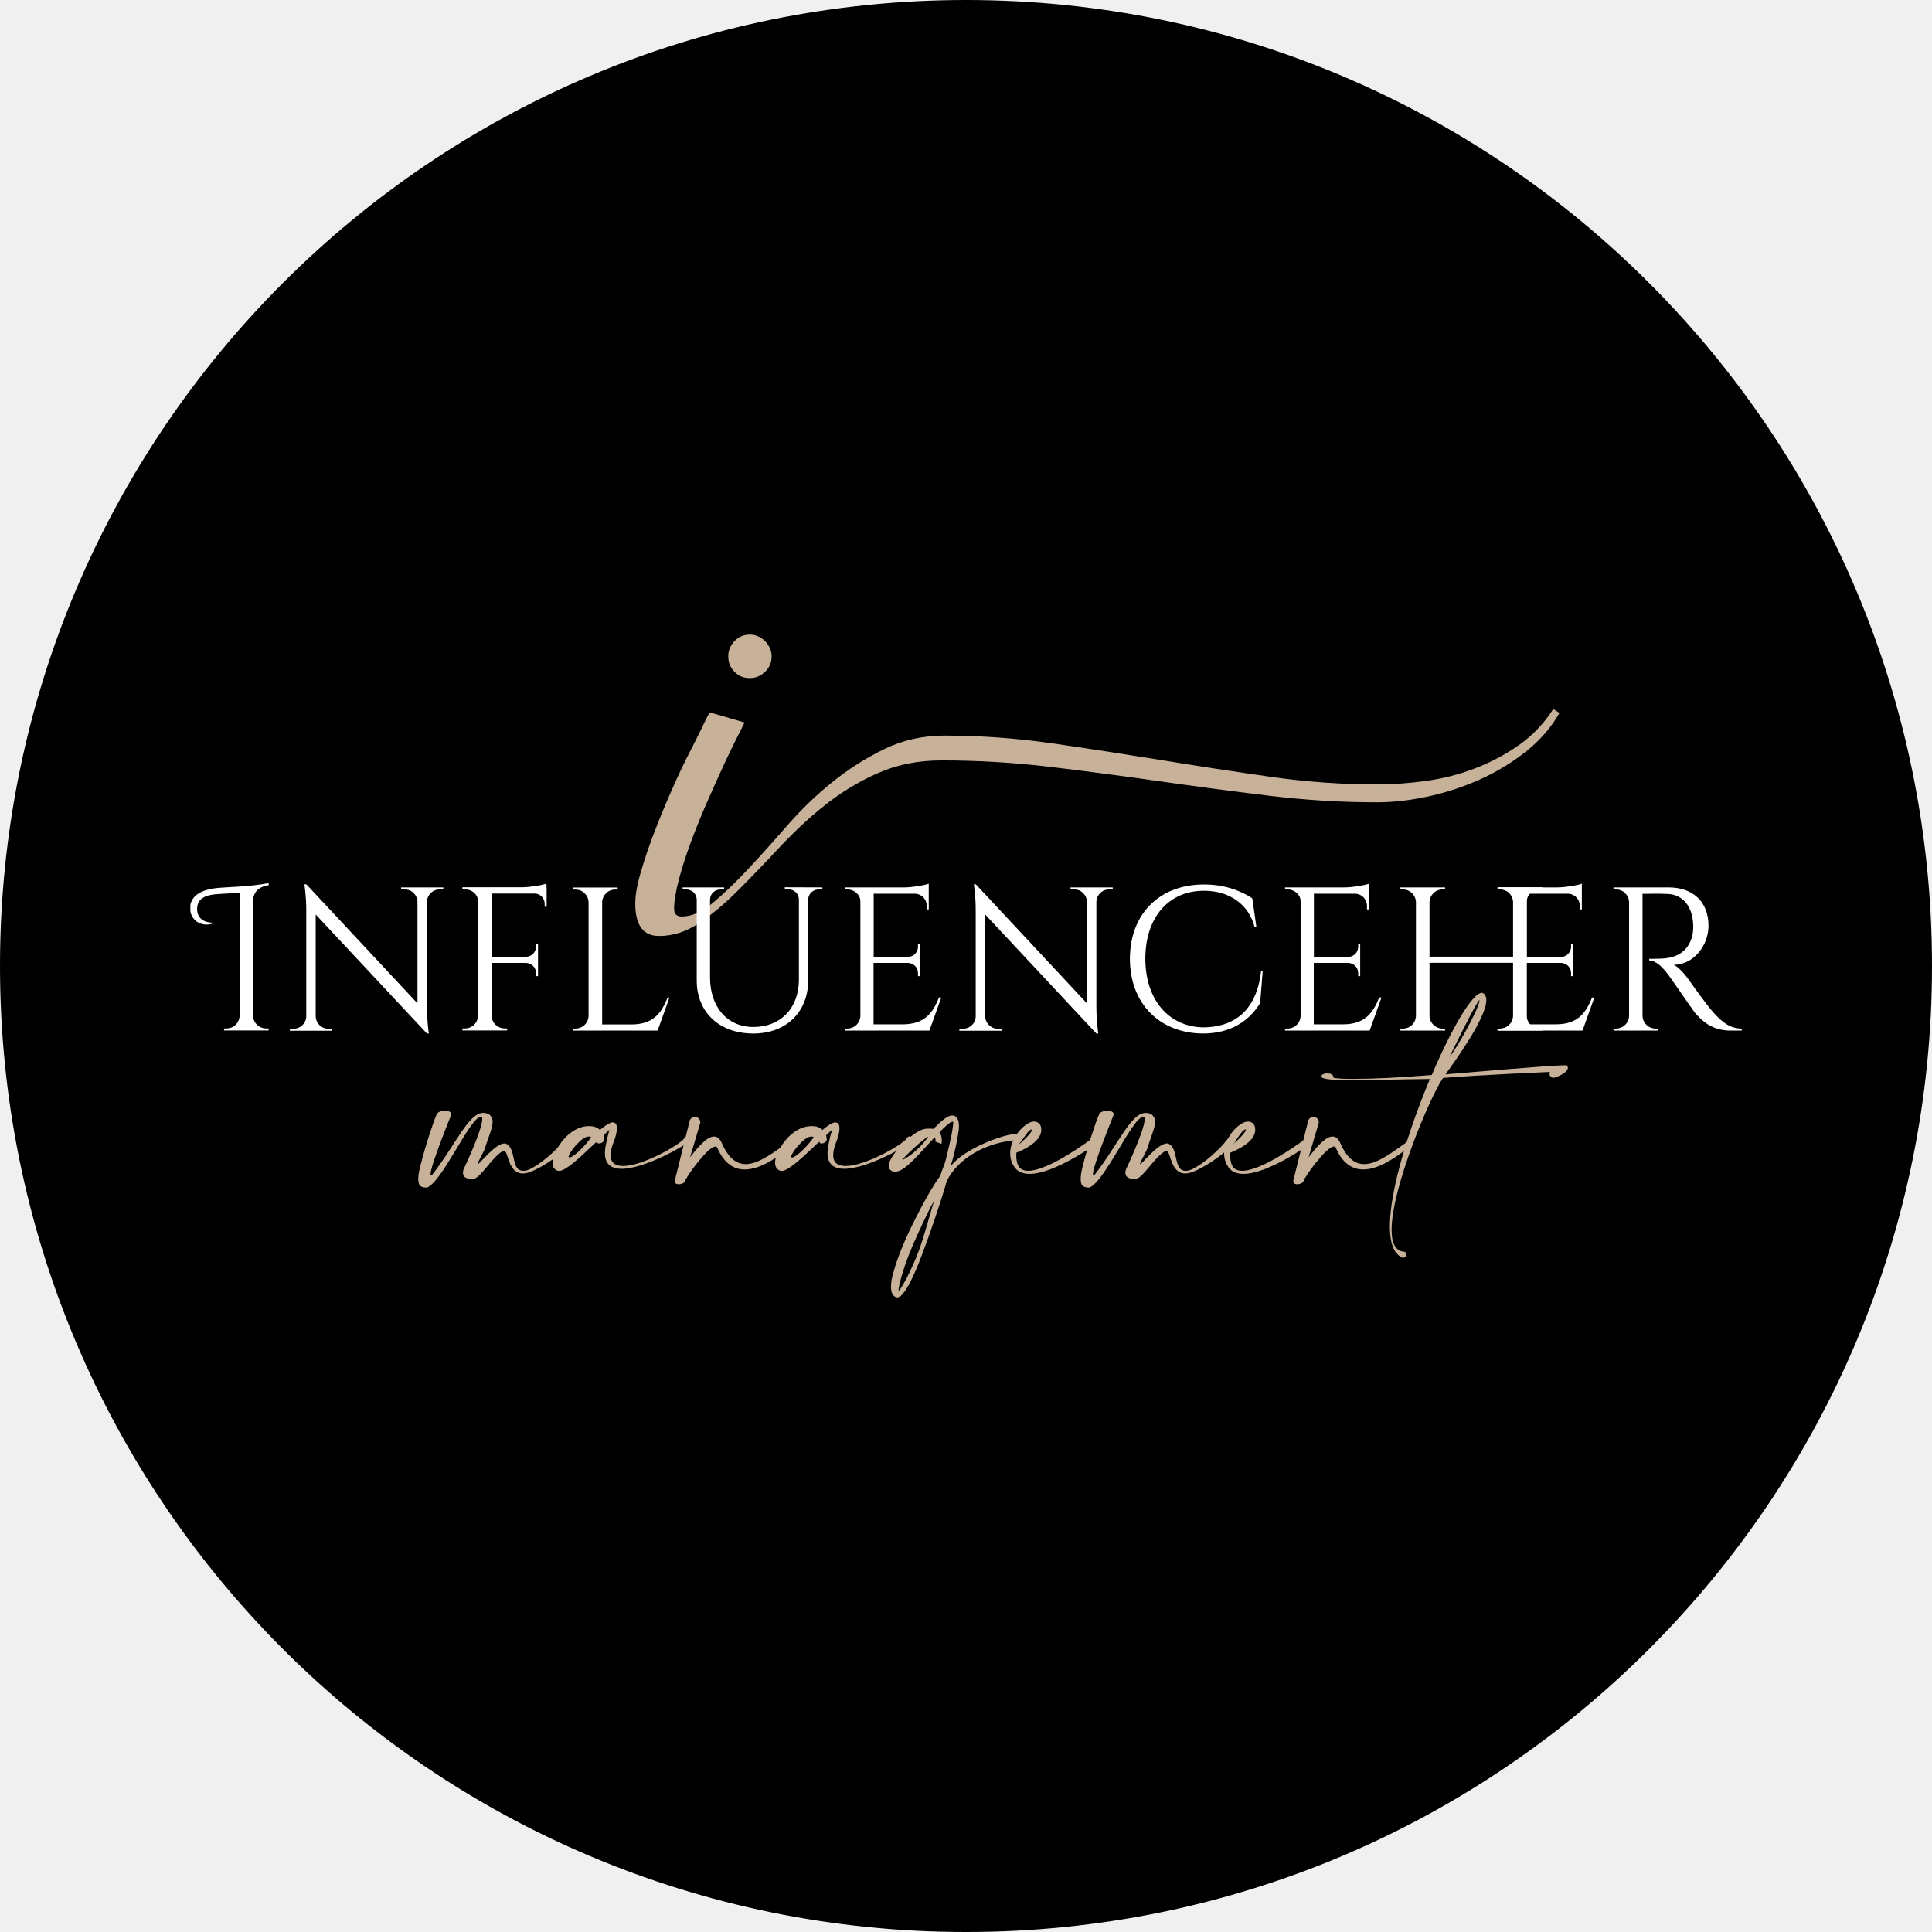
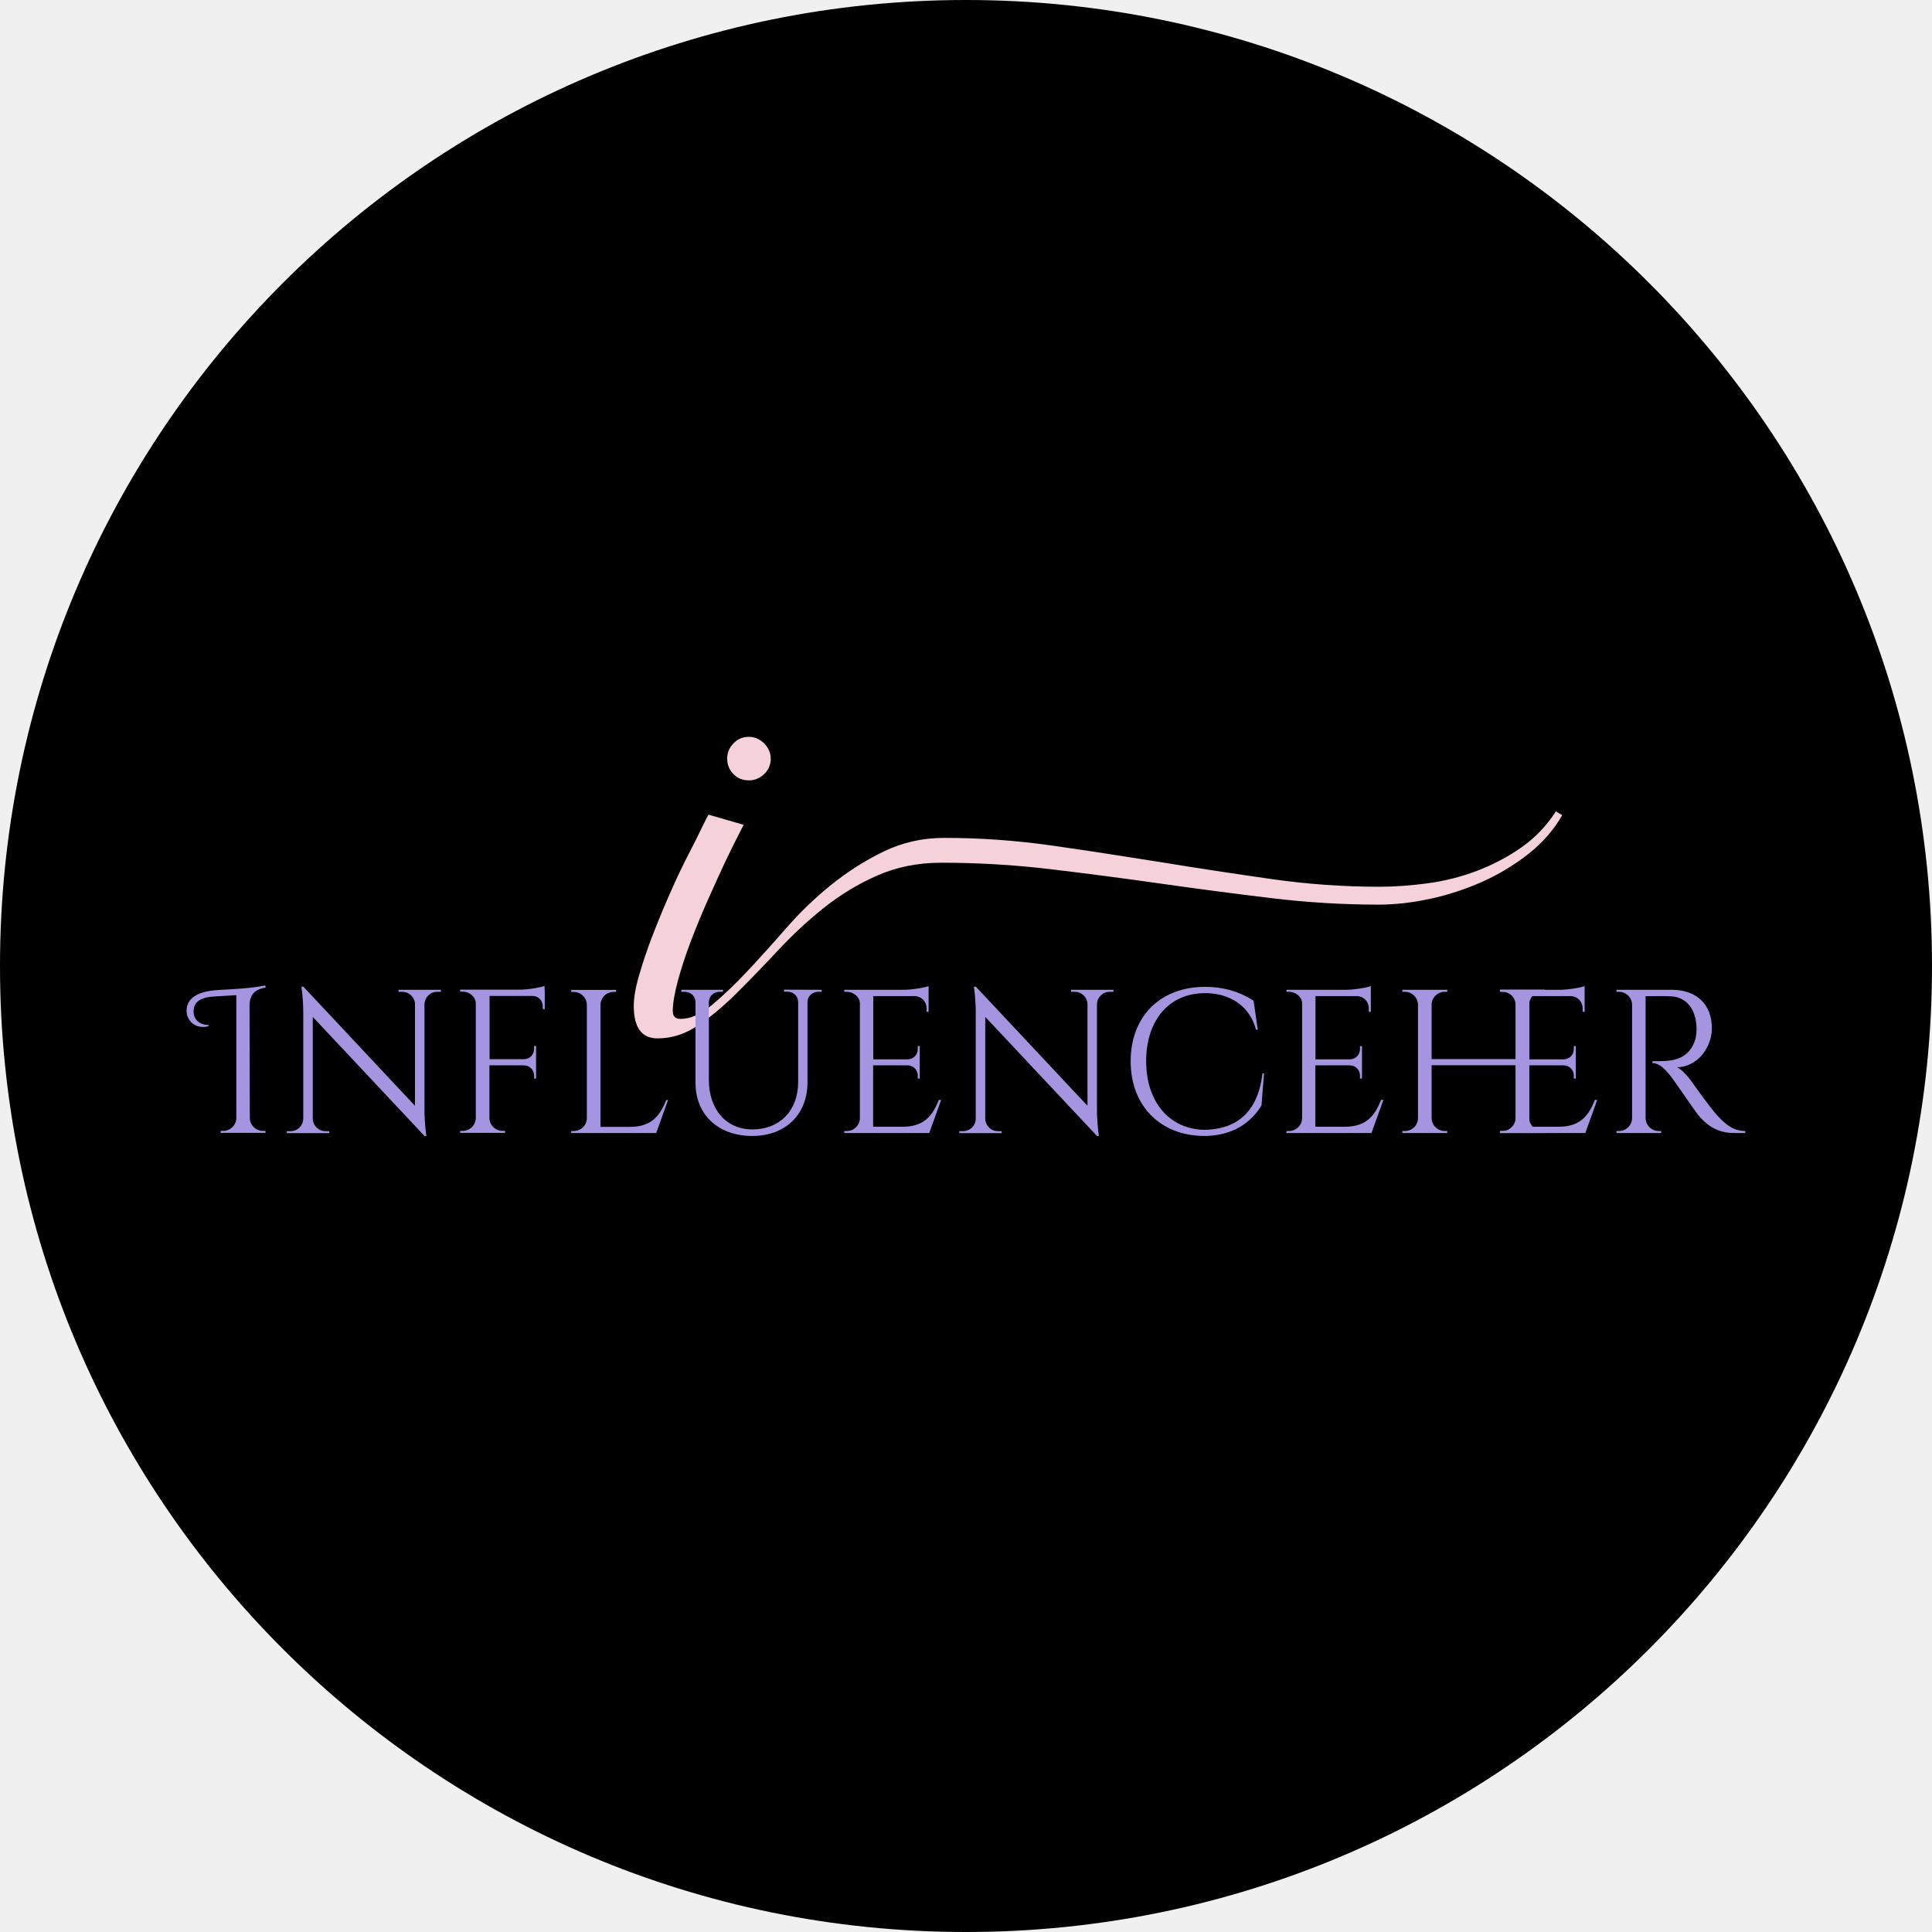
<svg xmlns="http://www.w3.org/2000/svg" width="548" height="548" viewBox="0 0 548 548" fill="none">
  <rect width="548" height="548" rx="274" fill="black" />
  <g clip-path="url(#clip0_261_35)">
-     <path d="M186.904 265.487C182.414 265.487 180.188 262.421 180.188 256.253C180.188 253.907 180.716 250.917 181.772 247.322C182.829 243.727 184.074 239.981 185.584 236.083C187.093 232.186 188.716 228.212 190.489 224.201C192.263 220.152 193.961 216.557 195.584 213.416C197.206 210.275 198.527 207.626 199.546 205.469C200.565 203.35 201.169 202.215 201.32 202.063L211.206 204.939C209.169 208.913 207.395 212.47 205.923 215.611C204.452 218.752 202.867 222.347 201.093 226.282C199.32 230.256 197.735 234.191 196.263 238.051C194.791 241.949 193.584 245.657 192.64 249.177C191.697 252.696 191.206 255.572 191.206 257.767C191.206 259.243 191.923 259.962 193.395 259.962C196.187 259.962 199.093 258.675 202.188 256.102C205.244 253.529 208.565 250.388 212.074 246.641C215.584 242.895 219.282 238.77 223.169 234.305C227.055 229.839 231.282 225.715 235.923 221.968C240.565 218.222 245.471 215.081 250.754 212.508C256.037 209.934 261.735 208.648 267.886 208.648C277.999 208.648 288.15 209.367 298.414 210.843C308.678 212.318 318.942 213.908 329.282 215.573C339.621 217.276 349.886 218.827 360.15 220.303C370.414 221.779 380.565 222.498 390.678 222.498C395.055 222.498 399.659 222.157 404.414 221.514C409.169 220.871 413.772 219.698 418.263 217.995C422.716 216.292 426.904 214.097 430.791 211.372C434.678 208.648 437.923 205.242 440.565 201.117L442.338 202.215C439.999 206.339 436.829 209.972 432.904 213.113C428.942 216.254 424.603 218.903 419.848 221.06C415.093 223.179 410.187 224.806 405.131 225.904C400.074 227.001 395.206 227.569 390.527 227.569C380.565 227.569 370.414 226.963 360.112 225.715C349.772 224.466 339.471 223.103 329.131 221.628C318.791 220.152 308.452 218.789 298.037 217.541C287.621 216.292 277.32 215.686 267.055 215.686C260.452 215.686 254.414 216.897 248.942 219.319C243.433 221.741 238.414 224.844 233.772 228.553C229.131 232.261 224.867 236.31 220.904 240.549C216.942 244.825 213.093 248.798 209.357 252.545C205.621 256.291 201.961 259.356 198.376 261.778C194.716 264.276 190.904 265.487 186.904 265.487ZM218.867 186.169C218.867 187.948 218.225 189.386 217.018 190.559C215.772 191.732 214.338 192.338 212.716 192.338C210.942 192.338 209.508 191.77 208.338 190.559C207.169 189.386 206.565 187.91 206.565 186.169C206.565 184.542 207.131 183.142 208.338 181.855C209.508 180.607 210.98 180.001 212.716 180.001C214.338 180.001 215.735 180.645 217.018 181.855C218.225 183.142 218.867 184.542 218.867 186.169Z" fill="#C7B199" />
-     <path d="M122.112 333.034C122.112 333.261 122.15 333.375 122.301 333.375C122.339 333.375 122.414 333.375 122.527 333.299C129.358 324.558 132.867 315.665 137.093 315.665C137.622 315.665 138.15 315.778 138.678 316.043C139.433 316.649 139.735 317.33 139.735 318.2C139.735 319.903 138.641 322.249 137.358 326.223C136.603 327.736 135.471 329.818 135.471 330.158L135.509 330.196C136.037 330.196 140.452 324.33 143.131 324.33H143.358C146.641 325.579 144.716 332.088 148.414 332.088C148.641 332.088 148.792 332.088 149.056 332.05C151.207 331.71 157.018 327.434 160.263 323.12C160.49 322.779 160.792 322.628 161.131 322.628C161.773 322.628 162.49 323.195 162.49 323.687C162.49 323.801 162.452 323.914 162.414 323.99C157.999 328.72 151.584 332.353 149.131 332.769C148.829 332.807 148.565 332.845 148.301 332.845C143.999 332.845 144.226 326.374 142.943 326.374C142.867 326.374 142.829 326.412 142.716 326.45C139.697 328.039 136.301 334.094 134.452 334.321C134.188 334.359 133.886 334.359 133.622 334.359C132.452 334.359 131.32 333.98 131.32 332.656C131.32 332.391 131.358 332.126 131.433 331.823C131.433 331.785 136.792 320.584 136.792 317.443C136.792 317.103 136.754 316.876 136.603 316.762H136.414C133.395 316.762 125.735 334.737 121.169 336.856C119.659 336.818 118.641 336.629 118.641 334.472C118.641 333.64 118.754 332.58 119.131 331.104C120.716 324.671 123.169 317.557 123.773 316.308C123.886 315.475 125.131 315.059 126.188 315.059C127.131 315.059 127.999 315.362 127.999 316.005C127.999 316.081 127.961 316.194 127.961 316.27C127.961 316.308 122.112 330.612 122.112 333.034Z" fill="#C7B199" />
-     <path d="M167.735 325.239C164.301 328.493 160.414 332.126 158.565 332.126C158.528 332.126 158.452 332.088 158.339 332.088C157.848 332.013 157.509 331.748 157.207 331.407C156.867 330.991 156.716 330.461 156.716 329.856C156.716 329.629 156.716 329.439 156.754 329.212C156.83 328.531 157.094 327.661 157.546 326.79C158.792 324.028 161.471 320.773 164.83 319.752C165.697 319.487 166.49 319.411 167.169 319.411C168.528 319.411 169.509 319.827 170.15 320.509C171.433 319.411 172.98 318.352 173.773 318.352C173.886 318.352 174.037 318.389 174.113 318.427C174.679 318.503 174.98 319.071 174.98 320.017C174.98 321.076 174.641 322.552 173.886 324.406C173.396 325.693 173.207 326.79 173.207 327.661C173.207 329.931 174.641 330.726 176.754 330.726C182.263 330.726 192.452 324.898 193.999 323.006C194.263 322.476 194.565 322.325 194.83 322.325C195.207 322.325 195.471 322.666 195.471 323.158C195.471 323.422 195.396 323.687 195.169 323.952C194.641 324.709 183.056 331.521 176.301 331.521C173.546 331.521 171.584 330.348 171.584 327.093C171.584 326.223 171.697 325.239 171.999 324.028C172.263 322.363 172.83 320.849 172.83 320.509V320.471C172.83 320.471 172.188 321.076 171.169 322.022C171.358 322.552 171.358 323.082 171.358 323.309V323.498C170.98 324.066 170.452 324.331 169.962 324.331C169.773 324.331 169.622 324.293 169.433 324.217L169.32 323.839C168.716 324.293 168.452 324.52 167.735 325.239ZM166.98 322.363C164.905 322.363 161.282 327.093 161.282 328.077C161.282 328.191 161.358 328.304 161.546 328.304C162.377 328.304 164.98 326.223 167.697 322.59C167.471 322.401 167.245 322.363 166.98 322.363Z" fill="#C7B199" />
-     <path d="M195.736 328.266C198.151 325.088 200.641 322.363 202.528 322.363C203.396 322.363 204.113 322.893 204.679 324.104C206.566 328.493 208.868 330.196 211.509 330.196C214.943 330.196 218.981 327.282 223.622 323.914C223.811 323.687 224 323.65 224.188 323.65C224.604 323.65 225.019 324.066 225.019 324.482C225.019 324.709 224.905 324.898 224.641 325.05C221.17 327.774 216 331.71 211.245 331.71C208.302 331.71 205.547 330.196 203.547 325.769C203.434 325.39 203.207 325.201 202.943 325.201C200.717 325.201 194.377 334.132 194.302 335.04C194.037 335.608 193.207 335.91 192.528 335.91C191.924 335.91 191.396 335.646 191.396 335.078V334.889L195.585 318.049C195.811 317.179 196.453 316.8 197.094 316.8C197.887 316.8 198.641 317.368 198.641 318.352V318.427L195.736 328.266Z" fill="#C7B199" />
-     <path d="M230.868 325.239C227.434 328.493 223.547 332.126 221.698 332.126C221.66 332.126 221.584 332.088 221.471 332.088C220.981 332.013 220.641 331.748 220.339 331.407C220 330.991 219.849 330.461 219.849 329.856C219.849 329.629 219.849 329.439 219.886 329.212C219.962 328.531 220.226 327.661 220.679 326.79C221.924 324.028 224.603 320.773 227.962 319.752C228.83 319.487 229.622 319.411 230.301 319.411C231.66 319.411 232.641 319.827 233.283 320.509C234.566 319.411 236.113 318.352 236.905 318.352C237.018 318.352 237.169 318.389 237.245 318.427C237.811 318.503 238.113 319.071 238.113 320.017C238.113 321.076 237.773 322.552 237.018 324.406C236.528 325.693 236.339 326.79 236.339 327.661C236.339 329.931 237.773 330.726 239.886 330.726C245.396 330.726 255.584 324.898 257.132 323.006C257.396 322.476 257.698 322.325 257.962 322.325C258.339 322.325 258.603 322.666 258.603 323.158C258.603 323.422 258.528 323.687 258.301 323.952C257.773 324.709 246.188 331.521 239.434 331.521C236.679 331.521 234.717 330.348 234.717 327.093C234.717 326.223 234.83 325.239 235.132 324.028C235.396 322.363 235.962 320.849 235.962 320.509V320.471C235.962 320.471 235.32 321.076 234.301 322.022C234.49 322.552 234.49 323.082 234.49 323.309V323.498C234.113 324.066 233.584 324.331 233.094 324.331C232.905 324.331 232.754 324.293 232.566 324.217L232.452 323.839C231.849 324.293 231.584 324.52 230.868 325.239ZM230.113 322.363C228.037 322.363 224.415 327.093 224.415 328.077C224.415 328.191 224.49 328.304 224.679 328.304C225.509 328.304 228.113 326.223 230.83 322.59C230.603 322.401 230.377 322.363 230.113 322.363Z" fill="#C7B199" />
-     <path d="M265.358 323.423C265.358 323.196 265.32 322.855 265.131 322.552C264.528 323.196 263.886 323.915 263.245 324.596C260.188 327.964 256.98 331.483 254.905 332.164C254.528 332.278 254.15 332.353 253.848 332.353C253.509 332.353 253.207 332.278 252.943 332.126C252.339 331.824 252.075 331.332 252.075 330.764C252.075 330.499 252.112 330.234 252.188 329.969C252.301 329.402 252.716 328.721 253.169 327.926C255.169 324.936 259.584 320.66 262.339 320.206C262.867 320.13 263.282 320.13 263.697 320.13C264.075 320.13 264.452 320.13 264.754 320.206C266.867 318.049 268.754 316.384 270.112 316.384C270.301 316.384 270.414 316.422 270.603 316.46C271.471 316.762 271.999 317.671 271.999 319.411C271.999 320.055 271.924 320.887 271.735 321.833C271.395 323.99 271.056 325.655 270.301 328.531C270.226 328.834 269.697 330.499 269.622 330.84C273.395 325.807 284.792 321.606 288.414 321.606C288.641 321.606 288.792 321.606 288.98 321.644C289.509 321.833 289.66 322.023 289.66 322.287C289.66 322.59 289.358 322.969 288.98 323.385C279.509 323.725 271.282 329.023 268.528 335.078C266.792 341.171 263.622 350.328 261.584 355.702C261.056 357.178 257.056 368.001 254.528 368.001C254.452 368.001 254.301 368.001 254.226 367.963C253.056 367.585 252.716 366.298 252.716 364.973C252.716 363.535 253.094 362.022 253.282 361.416C253.961 358.729 255.169 355.324 256.792 351.653C259.018 346.658 263.358 338.068 266.716 333.451C267.245 331.634 267.886 330.537 268.301 328.834C269.018 325.996 269.584 323.461 269.999 321.341C270.263 319.828 270.377 318.957 270.377 318.503C270.377 318.276 270.339 318.163 270.301 318.163H270.188C269.584 318.163 268.15 319.411 266.452 321.19C267.018 321.871 267.131 322.779 267.131 323.498C267.131 324.066 267.056 324.444 267.056 324.444L265.32 323.801C265.32 323.801 265.358 323.65 265.358 323.423ZM264.943 340.603C263.131 343.744 260.49 349.647 259.094 352.75C257.546 356.345 256.339 359.751 255.622 362.362C255.131 364.103 254.867 365.39 254.867 366.109V366.222C255.697 365.465 258.377 360.697 260.641 354.718C261.999 351.123 263.697 344.69 264.943 340.603ZM255.773 329.137C259.282 327.358 261.735 324.634 263.358 322.325C261.433 323.385 257.094 327.51 255.773 329.137Z" fill="#C7B199" />
-     <path d="M295.358 320.471C295.358 324.104 289.508 326.45 288.301 326.942C288.301 327.207 288.263 327.51 288.263 327.813C288.263 328.872 288.452 330.083 288.942 330.84C289.508 331.71 290.452 332.089 291.659 332.089C297.622 332.089 309.584 323.044 309.622 323.007C309.81 322.893 309.961 322.817 310.15 322.817C310.716 322.817 311.207 323.347 311.207 323.877C311.207 324.104 311.093 324.293 310.867 324.482C310.791 324.52 299.131 332.959 292.037 332.959C290.188 332.959 288.603 332.391 287.659 330.916C286.829 329.705 286.527 328.38 286.527 327.131C286.527 324.709 287.735 322.401 289.169 320.698C289.961 319.79 290.829 319.109 291.584 318.655C292.188 318.314 292.754 318.125 293.32 318.125C293.622 318.125 293.924 318.163 294.188 318.314C294.791 318.579 295.244 319.147 295.32 319.979C295.32 320.168 295.358 320.32 295.358 320.471ZM292.716 320.471C292.716 320.395 292.678 320.358 292.603 320.358C291.735 320.471 290.905 322.098 288.905 324.709C291.697 322.325 292.716 320.887 292.716 320.471Z" fill="#C7B199" />
-     <path d="M310 333.034C310 333.261 310.037 333.375 310.188 333.375C310.226 333.375 310.301 333.375 310.415 333.299C317.245 324.558 320.754 315.665 324.981 315.665C325.509 315.665 326.037 315.778 326.566 316.043C327.32 316.649 327.622 317.33 327.622 318.2C327.622 319.903 326.528 322.249 325.245 326.223C324.49 327.736 323.358 329.818 323.358 330.158L323.396 330.196C323.924 330.196 328.339 324.33 331.018 324.33H331.245C334.528 325.579 332.603 332.088 336.301 332.088C336.528 332.088 336.679 332.088 336.943 332.05C339.094 331.71 344.905 327.434 348.15 323.12C348.377 322.779 348.679 322.628 349.018 322.628C349.66 322.628 350.377 323.195 350.377 323.687C350.377 323.801 350.339 323.914 350.301 323.99C345.886 328.72 339.471 332.353 337.018 332.769C336.717 332.807 336.452 332.845 336.188 332.845C331.886 332.845 332.113 326.374 330.83 326.374C330.754 326.374 330.717 326.412 330.603 326.45C327.584 328.039 324.188 334.094 322.339 334.321C322.075 334.359 321.773 334.359 321.509 334.359C320.339 334.359 319.207 333.98 319.207 332.656C319.207 332.391 319.245 332.126 319.32 331.823C319.32 331.785 324.679 320.584 324.679 317.443C324.679 317.103 324.641 316.876 324.49 316.762H324.301C321.283 316.762 313.622 334.737 309.056 336.856C307.547 336.818 306.528 336.629 306.528 334.472C306.528 333.64 306.641 332.58 307.018 331.104C308.603 324.671 311.056 317.557 311.66 316.308C311.773 315.475 313.018 315.059 314.075 315.059C315.018 315.059 315.886 315.362 315.886 316.005C315.886 316.081 315.849 316.194 315.849 316.27C315.849 316.308 310 330.612 310 333.034Z" fill="#C7B199" />
-     <path d="M356.038 320.471C356.038 324.104 350.189 326.45 348.981 326.942C348.981 327.207 348.943 327.51 348.943 327.813C348.943 328.872 349.132 330.083 349.623 330.84C350.189 331.71 351.132 332.089 352.34 332.089C358.302 332.089 370.264 323.044 370.302 323.007C370.491 322.893 370.641 322.817 370.83 322.817C371.396 322.817 371.887 323.347 371.887 323.877C371.887 324.104 371.774 324.293 371.547 324.482C371.472 324.52 359.811 332.959 352.717 332.959C350.868 332.959 349.283 332.391 348.34 330.916C347.509 329.705 347.208 328.38 347.208 327.131C347.208 324.709 348.415 322.401 349.849 320.698C350.641 319.79 351.509 319.109 352.264 318.655C352.868 318.314 353.434 318.125 354 318.125C354.302 318.125 354.604 318.163 354.868 318.314C355.472 318.579 355.924 319.147 356 319.979C356 320.168 356.038 320.32 356.038 320.471ZM353.396 320.471C353.396 320.395 353.358 320.358 353.283 320.358C352.415 320.471 351.585 322.098 349.585 324.709C352.34 322.325 353.396 320.887 353.396 320.471Z" fill="#C7B199" />
-     <path d="M371.169 328.266C373.584 325.088 376.075 322.363 377.962 322.363C378.83 322.363 379.547 322.893 380.113 324.104C381.999 328.493 384.301 330.196 386.943 330.196C390.377 330.196 394.415 327.282 399.056 323.914C399.245 323.687 399.433 323.65 399.622 323.65C400.037 323.65 400.452 324.066 400.452 324.482C400.452 324.709 400.339 324.898 400.075 325.05C396.603 327.774 391.433 331.71 386.679 331.71C383.735 331.71 380.981 330.196 378.981 325.769C378.867 325.39 378.641 325.201 378.377 325.201C376.15 325.201 369.811 334.132 369.735 335.04C369.471 335.608 368.641 335.91 367.962 335.91C367.358 335.91 366.83 335.646 366.83 335.078V334.889L371.018 318.049C371.245 317.179 371.886 316.8 372.528 316.8C373.32 316.8 374.075 317.368 374.075 318.352V318.427L371.169 328.266Z" fill="#C7B199" />
-     <path d="M383.999 306.015C389.056 306.015 396.452 305.712 406.113 304.918C411.735 291.711 417.622 281.607 420.339 281.607H420.414C421.245 281.91 421.584 282.667 421.584 283.688C421.584 288.646 413.094 300.452 409.999 304.729C413.811 304.464 439.509 302.155 443.848 302.155C444.15 302.155 444.377 302.155 444.452 302.193C444.641 302.458 444.716 302.685 444.716 302.874C444.716 304.426 441.131 305.599 441.131 305.599C440.943 305.675 440.792 305.712 440.603 305.712C439.999 305.712 439.509 305.183 439.509 304.577C439.509 304.388 439.547 304.237 439.622 304.047C439.622 304.047 419.358 304.918 409.32 305.75C405.811 310.67 394.716 336.743 394.716 348.853C394.716 352.41 395.698 354.794 398.15 355.021C398.679 355.059 398.905 355.399 398.905 355.778C398.905 356.27 398.528 356.762 398.037 356.762C397.962 356.762 397.848 356.762 397.773 356.724C395.245 355.626 394.226 352.372 394.226 347.831C394.226 337.5 399.584 320.357 405.584 306.053C398.565 306.091 389.999 306.394 383.66 306.394C378.716 306.394 375.169 306.167 374.905 305.523C374.867 305.448 374.83 305.334 374.83 305.258C374.83 304.691 375.773 304.464 376.339 304.464H376.603C377.245 304.464 378.264 304.729 378.264 305.712C379.622 305.977 381.584 306.015 383.999 306.015ZM419.282 285.202C419.547 284.407 419.66 283.953 419.66 283.764C419.66 283.726 419.622 283.688 419.622 283.688C418.981 283.688 411.282 299.431 411.131 299.847C413.32 297.16 418.188 288.229 419.282 285.202Z" fill="#C7B199" />
-     <path d="M71.773 288.078C71.811 290.083 73.472 291.71 75.472 291.71H76.189V292.278H63.547V291.71H64.264C66.302 291.71 67.924 290.083 67.962 288.078V253.225L61.773 253.603C58.302 253.792 56.113 254.89 55.924 257.425C55.736 259.772 57.094 261.588 60.113 261.702V262.042C56.528 262.988 53.811 260.566 53.924 257.425C54.038 254.701 56.075 252.506 61.396 251.9C64.679 251.56 70.641 251.56 76.151 250.5L76.264 251.068C72.792 251.635 71.736 253.414 71.698 256.29L71.773 288.078Z" fill="white" />
-     <path d="M125.737 251.711V252.279H124.68C122.756 252.279 121.171 253.831 121.095 255.76V285.731C121.095 289.478 121.624 293.149 121.624 293.149H121.095L89.548 259.393V288.305C89.624 290.235 91.171 291.786 93.133 291.786H94.19V292.354H82.228V291.786H83.284C85.246 291.786 86.831 290.235 86.869 288.267V258.107C86.869 254.133 86.341 250.841 86.341 250.841H86.907L118.416 284.596V255.798C118.378 253.868 116.794 252.279 114.831 252.279H113.775V251.711H125.737Z" fill="white" />
-     <path d="M155.057 252.354V253.338V257.198H154.491V256.328C154.491 254.776 153.245 253.49 151.698 253.452H139.472V271.389H149.245C150.793 271.351 152.038 270.102 152.038 268.513V267.643H152.604V276.876H152.038V276.006C152.038 274.454 150.83 273.206 149.283 273.13H139.434V288.078C139.472 290.083 141.132 291.71 143.132 291.71H143.849V292.278H131.17V291.71H131.887C133.925 291.71 135.547 290.083 135.585 288.078V255.571C135.585 253.717 133.811 252.241 131.887 252.241H131.17V251.673H148.076C150.566 251.635 153.887 251.068 154.981 250.614L155.057 252.354Z" fill="white" />
-     <path d="M189.887 282.931L186.529 292.316H162.529V291.748H163.246C165.284 291.748 166.906 290.121 166.944 288.116V255.95C166.906 253.944 165.246 252.317 163.246 252.317H162.529V251.749H175.208V252.317H174.491C172.453 252.317 170.831 253.944 170.793 255.95V290.575H179.095C185.246 290.575 187.585 287.397 189.359 282.969L189.887 282.931Z" fill="white" />
-     <path d="M233.246 251.712V252.279H232.302C230.68 252.279 229.359 253.414 229.246 255.004V277.974C229.246 287.056 223.019 293.149 213.661 293.149C204.038 293.149 197.623 287.132 197.623 278.088V255.155C197.585 253.49 196.227 252.279 194.566 252.279H193.623V251.712H205.397V252.279H204.453C202.793 252.279 201.472 253.452 201.397 255.079V277.217C201.397 285.656 206.302 291.294 213.699 291.294C221.434 291.294 226.566 285.959 226.604 277.936V255.042C226.529 253.414 225.208 252.241 223.548 252.241H222.604V251.674L233.246 251.712Z" fill="white" />
-     <path d="M266.982 282.932L263.623 292.316H239.623V291.749H240.34C242.378 291.749 244 290.122 244.038 288.116V255.609C244.038 253.755 242.265 252.279 240.34 252.279H239.623V251.712H256.529C259.019 251.674 262.34 251.106 263.434 250.652V252.355V253.339V257.956H262.868V256.934C262.868 255.08 261.434 253.604 259.623 253.49H247.812V271.427H257.585C259.132 271.39 260.378 270.141 260.378 268.551V267.681H260.944V276.877H260.378V276.006C260.378 274.455 259.17 273.206 257.623 273.13H247.774V290.538H256.076C262.227 290.538 264.566 287.359 266.34 282.932H266.982Z" fill="white" />
-     <path d="M315.623 251.711V252.279H314.567C312.642 252.279 311.057 253.831 310.982 255.76V285.731C310.982 289.478 311.51 293.149 311.51 293.149H310.982L279.435 259.393V288.305C279.51 290.235 281.057 291.786 283.019 291.786H284.076V292.354H272.114V291.786H273.17C275.133 291.786 276.718 290.235 276.755 288.267V258.107C276.755 254.133 276.227 250.841 276.227 250.841H276.793L308.302 284.596V255.798C308.265 253.868 306.68 252.279 304.718 252.279H303.661V251.711H315.623Z" fill="white" />
-     <path d="M358.152 275.4L357.435 284.52C354.378 289.478 349.209 293.148 341.171 293.148C329.058 293.073 320.492 284.785 320.492 271.957C320.492 259.355 328.756 250.879 341.511 250.879C347.171 250.879 351.812 252.544 355.209 254.814L356.378 263.026H355.888C354.114 256.252 348.454 252.657 341.511 252.657C331.322 252.657 324.869 260.377 324.869 271.919C324.869 283.574 331.473 291.181 341.209 291.408C349.435 291.37 356.378 287.283 357.699 275.4H358.152Z" fill="white" />
-     <path d="M391.849 282.932L388.491 292.316H364.491V291.749H365.208C367.245 291.749 368.868 290.122 368.906 288.116V255.609C368.906 253.755 367.132 252.279 365.208 252.279H364.491V251.712H381.396C383.887 251.674 387.208 251.106 388.302 250.652V252.355V253.339V257.956H387.736V256.934C387.736 255.08 386.302 253.604 384.491 253.49H372.679V271.427H382.453C384 271.39 385.245 270.141 385.245 268.551V267.681H385.811V276.877H385.245V276.006C385.245 274.455 384.038 273.206 382.491 273.13H372.642V290.538H380.944C387.095 290.538 389.434 287.359 391.208 282.932H391.849Z" fill="white" />
-     <path d="M437.434 292.316H424.755V291.749H425.472C427.472 291.749 429.132 290.121 429.17 288.116V273.092H405.472V288.116C405.509 290.121 407.17 291.749 409.17 291.749H409.887V292.316H397.208V291.749H397.925C399.962 291.749 401.585 290.159 401.623 288.116V255.912C401.585 253.906 399.925 252.279 397.925 252.279H397.208V251.712H409.887V252.279H409.17C407.17 252.279 405.509 253.906 405.472 255.874V271.352H429.17V255.836C429.094 253.831 427.472 252.241 425.472 252.241H424.755V251.674H437.434V252.241H436.717C434.679 252.241 433.057 253.869 433.019 255.874V288.078C433.057 290.083 434.717 291.711 436.717 291.711H437.434V292.316Z" fill="white" />
-     <path d="M452.227 282.932L448.868 292.316H424.868V291.749H425.585C427.623 291.749 429.246 290.122 429.283 288.116V255.609C429.283 253.755 427.51 252.279 425.585 252.279H424.868V251.712H441.774C444.264 251.674 447.585 251.106 448.679 250.652V252.355V253.339V257.956H448.113V256.934C448.113 255.08 446.68 253.604 444.868 253.49H433.057V271.427H442.83C444.378 271.39 445.623 270.141 445.623 268.551V267.681H446.189V276.877H445.623V276.006C445.623 274.455 444.415 273.206 442.868 273.13H433.019V290.538H441.321C447.472 290.538 449.812 287.359 451.585 282.932H452.227Z" fill="white" />
-     <path d="M473.284 251.711C480.303 251.711 484.605 255.874 484.605 262.61C484.605 268.211 480.34 273.66 474.755 273.66C476.001 274.228 477.774 276.157 478.906 277.747C478.906 277.747 483.888 284.899 486.152 287.359C488.491 289.894 490.605 291.711 494.039 291.748V292.316H490.869C485.472 292.316 482.605 289.402 480.756 287.245C480.114 286.451 473.586 276.952 473.133 276.385C471.623 274.492 469.925 272.487 467.812 272.487V271.957C467.812 271.957 469.133 271.995 470.869 271.919C473.888 271.843 478.265 271.124 479.888 265.902C480.152 265.108 480.303 263.707 480.265 262.421C480.114 257.161 477.397 253.793 473.095 253.566C470.152 253.414 466.642 253.566 465.888 253.528V288.116C465.925 290.121 467.586 291.748 469.586 291.748H470.303V292.316H457.661V291.748H458.378C460.378 291.748 462.039 290.121 462.076 288.116V255.912C462.039 253.906 460.378 252.279 458.378 252.279H457.661V251.711H473.284Z" fill="white" />
+     <path d="M186.509 294.531C181.998 294.531 179.762 291.464 179.762 285.292C179.762 282.945 180.292 279.954 181.354 276.357C182.415 272.76 183.666 269.012 185.182 265.112C186.699 261.212 188.329 257.237 190.11 253.224C191.892 249.172 193.598 245.576 195.228 242.433C196.858 239.29 198.185 236.64 199.208 234.482C200.232 232.362 200.838 231.226 200.99 231.075L210.922 233.952C208.875 237.927 207.093 241.486 205.615 244.629C204.136 247.771 202.544 251.368 200.762 255.306C198.981 259.281 197.389 263.219 195.91 267.081C194.432 270.981 193.219 274.691 192.271 278.212C191.323 281.733 190.831 284.611 190.831 286.807C190.831 288.283 191.551 289.003 193.029 289.003C195.834 289.003 198.753 287.716 201.862 285.141C204.932 282.566 208.268 279.424 211.793 275.676C215.319 271.927 219.034 267.8 222.938 263.333C226.843 258.865 231.088 254.738 235.751 250.99C240.414 247.241 245.341 244.099 250.649 241.524C255.956 238.95 261.68 237.662 267.858 237.662C278.018 237.662 288.215 238.382 298.526 239.858C308.836 241.335 319.147 242.925 329.534 244.591C339.92 246.295 350.231 247.847 360.542 249.324C370.853 250.8 381.05 251.52 391.209 251.52C395.606 251.52 400.231 251.179 405.007 250.535C409.784 249.892 414.408 248.718 418.919 247.014C423.392 245.31 427.6 243.115 431.505 240.388C435.409 237.662 438.669 234.255 441.323 230.128L443.104 231.226C440.754 235.353 437.57 238.988 433.627 242.13C429.647 245.273 425.288 247.923 420.511 250.081C415.735 252.201 410.807 253.829 405.728 254.927C400.648 256.025 395.758 256.593 391.057 256.593C381.05 256.593 370.853 255.987 360.504 254.738C350.117 253.489 339.769 252.126 329.382 250.649C318.996 249.172 308.609 247.809 298.146 246.56C287.684 245.31 277.335 244.705 267.024 244.705C260.391 244.705 254.326 245.916 248.829 248.339C243.294 250.763 238.253 253.867 233.59 257.578C228.928 261.288 224.644 265.339 220.664 269.58C216.684 273.858 212.817 277.834 209.064 281.582C205.311 285.33 201.634 288.397 198.033 290.82C194.356 293.319 190.527 294.531 186.509 294.531ZM218.617 215.173C218.617 216.952 217.972 218.391 216.759 219.565C215.508 220.738 214.068 221.344 212.438 221.344C210.656 221.344 209.216 220.776 208.041 219.565C206.865 218.391 206.259 216.914 206.259 215.173C206.259 213.545 206.828 212.144 208.041 210.856C209.216 209.607 210.694 209.001 212.438 209.001C214.068 209.001 215.47 209.645 216.759 210.856C217.972 212.144 218.617 213.545 218.617 215.173Z" fill="#F5D2D9" />
+     <path d="M70.855 317.133C70.892 319.14 72.56 320.768 74.569 320.768H75.29V321.336H62.591V320.768H63.311C65.358 320.768 66.988 319.14 67.026 317.133V282.262L60.809 282.641C57.322 282.83 55.123 283.928 54.933 286.465C54.744 288.813 56.108 290.63 59.141 290.743V291.084C55.54 292.031 52.811 289.608 52.924 286.465C53.038 283.739 55.085 281.543 60.43 280.937C63.728 280.597 69.717 280.597 75.252 279.536L75.365 280.104C71.878 280.672 70.817 282.452 70.779 285.329L70.855 317.133Z" fill="#A595E1" />
+     <path d="M125.063 280.748V281.316H124.002C122.068 281.316 120.476 282.868 120.401 284.799V314.786C120.401 318.534 120.931 322.207 120.931 322.207H120.401L88.71 288.434V317.36C88.786 319.291 90.34 320.844 92.311 320.844H93.373V321.412H81.356V320.844H82.417C84.388 320.844 85.981 319.291 86.019 317.323V287.147C86.019 283.171 85.488 279.877 85.488 279.877H86.056L117.709 313.65V284.837C117.671 282.906 116.079 281.316 114.108 281.316H113.047V280.748H125.063Z" fill="#A595E1" />
+     <path d="M154.516 281.392V282.376V286.238H153.948V285.367C153.948 283.815 152.697 282.528 151.143 282.49H138.861V300.436H148.679C150.233 300.398 151.484 299.149 151.484 297.559V296.688H152.052V305.926H151.484V305.055C151.484 303.503 150.271 302.253 148.717 302.178H138.823V317.133C138.861 319.14 140.529 320.768 142.538 320.768H143.258V321.336H130.521V320.768H131.241C133.288 320.768 134.918 319.14 134.956 317.133V284.61C134.956 282.755 133.175 281.278 131.241 281.278H130.521V280.71H147.503C150.005 280.672 153.341 280.104 154.441 279.65L154.516 281.392Z" fill="#A595E1" />
+     <path d="M189.505 311.984L186.132 321.374H162.022V320.806H162.743C164.79 320.806 166.42 319.178 166.458 317.171V284.989C166.42 282.982 164.752 281.354 162.743 281.354H162.022V280.786H174.759V281.354H174.039C171.992 281.354 170.362 282.982 170.324 284.989V319.632H178.664C184.843 319.632 187.193 316.452 188.975 312.022L189.505 311.984Z" fill="#A595E1" />
+     <path d="M233.061 280.748V281.316H232.113C230.483 281.316 229.156 282.452 229.042 284.042V307.024C229.042 316.111 222.788 322.207 213.387 322.207C203.72 322.207 197.276 316.187 197.276 307.138V284.194C197.238 282.528 195.873 281.316 194.205 281.316H193.258V280.748H205.085V281.316H204.137C202.469 281.316 201.143 282.49 201.067 284.118V306.267C201.067 314.71 205.995 320.352 213.425 320.352C221.196 320.352 226.351 315.013 226.389 306.986V284.08C226.313 282.452 224.986 281.278 223.318 281.278H222.371V280.71L233.061 280.748Z" fill="#A595E1" />
+     <path d="M266.95 311.984L263.576 321.374H239.467V320.806H240.188C242.235 320.806 243.865 319.178 243.902 317.171V284.648C243.902 282.793 242.121 281.316 240.188 281.316H239.467V280.749H256.45C258.952 280.711 262.288 280.143 263.387 279.688V281.392V282.377V286.996H262.818V285.973C262.818 284.118 261.378 282.642 259.558 282.528H247.693V300.474H257.511C259.065 300.437 260.316 299.187 260.316 297.597V296.726H260.885V305.927H260.316V305.056C260.316 303.503 259.103 302.254 257.549 302.178H247.655V319.595H255.995C262.174 319.595 264.524 316.414 266.306 311.984H266.95Z" fill="#A595E1" />
+     <path d="M315.813 280.748V281.316H314.751C312.818 281.316 311.226 282.868 311.15 284.799V314.786C311.15 318.534 311.681 322.207 311.681 322.207H311.15L279.46 288.434V317.36C279.535 319.291 281.09 320.844 283.061 320.844H284.122V321.412H272.105V320.844H273.167C275.138 320.844 276.73 319.291 276.768 317.323V287.147C276.768 283.171 276.237 279.877 276.237 279.877H276.806L308.459 313.65V284.837C308.421 282.906 306.829 281.316 304.857 281.316H303.796V280.748H315.813Z" fill="#A595E1" />
+     <path d="M358.535 304.449L357.814 313.574C354.744 318.534 349.551 322.207 341.476 322.207C329.308 322.131 320.703 313.839 320.703 301.004C320.703 288.396 329.005 279.915 341.818 279.915C347.504 279.915 352.166 281.581 355.578 283.853L356.753 292.069H356.26C354.479 285.291 348.792 281.695 341.818 281.695C331.583 281.695 325.1 289.418 325.1 300.966C325.1 312.628 331.734 320.238 341.514 320.465C349.778 320.427 356.753 316.338 358.08 304.449H358.535Z" fill="#A595E1" />
+     <path d="M392.385 311.984L389.011 321.374H364.902V320.806H365.623C367.67 320.806 369.3 319.178 369.338 317.171V284.648C369.338 282.793 367.556 281.316 365.623 281.316H364.902V280.749H381.885C384.387 280.711 387.723 280.143 388.822 279.688V281.392V282.377V286.996H388.253V285.973C388.253 284.118 386.813 282.642 384.993 282.528H373.128V300.474H382.946C384.5 300.437 385.751 299.187 385.751 297.597V296.726H386.32V305.927H385.751V305.056C385.751 303.503 384.538 302.254 382.984 302.178H373.09V319.595H381.43C387.609 319.595 389.959 316.414 391.741 311.984H392.385Z" fill="#A595E1" />
+     <path d="M438.177 321.374H425.44V320.806H426.161C428.17 320.806 429.838 319.178 429.876 317.171V302.14H406.07V317.171C406.108 319.178 407.776 320.806 409.785 320.806H410.505V321.374H397.768V320.806H398.488C400.535 320.806 402.165 319.216 402.203 317.171V284.951C402.165 282.944 400.497 281.316 398.488 281.316H397.768V280.748H410.505V281.316H409.785C407.776 281.316 406.108 282.944 406.07 284.913V300.399H429.876V284.875C429.8 282.869 428.17 281.278 426.161 281.278H425.44V280.71H438.177V281.278H437.457C435.41 281.278 433.78 282.906 433.742 284.913V317.133C433.78 319.14 435.448 320.768 437.457 320.768H438.177V321.374Z" fill="#A595E1" />
+     <path d="M453.038 311.984L449.664 321.374H425.555V320.806H426.275C428.322 320.806 429.952 319.178 429.99 317.171V284.648C429.99 282.793 428.208 281.316 426.275 281.316H425.555V280.749H442.537C445.039 280.711 448.375 280.143 449.474 279.688V281.392V282.377V286.996H448.906V285.973C448.906 284.118 447.465 282.642 445.646 282.528H433.781V300.474H443.599C445.153 300.437 446.404 299.187 446.404 297.597V296.726H446.972V305.927H446.404V305.056C446.404 303.503 445.191 302.254 443.637 302.178H433.743V319.595H442.082C448.261 319.595 450.611 316.414 452.393 311.984H453.038Z" fill="#A595E1" />
+     <path d="M474.19 280.748C481.241 280.748 485.562 284.913 485.562 291.652C485.562 297.256 481.278 302.708 475.668 302.708C476.919 303.276 478.701 305.207 479.838 306.797C479.838 306.797 484.842 313.953 487.116 316.414C489.466 318.951 491.589 320.768 495.039 320.806V321.374H491.855C486.434 321.374 483.553 318.458 481.695 316.3C481.051 315.505 474.493 306.002 474.038 305.434C472.522 303.541 470.816 301.534 468.693 301.534V301.004C468.693 301.004 470.02 301.042 471.764 300.966C474.796 300.891 479.194 300.171 480.824 294.946C481.089 294.151 481.241 292.75 481.203 291.463C481.051 286.2 478.322 282.831 474 282.603C471.043 282.452 467.518 282.603 466.76 282.566V317.171C466.798 319.178 468.466 320.806 470.475 320.806H471.195V321.374H458.496V320.806H459.216C461.225 320.806 462.893 319.178 462.931 317.171V284.951C462.893 282.944 461.225 281.316 459.216 281.316H458.496V280.748H474.19Z" fill="#A595E1" />
  </g>
  <defs>
    <clipPath id="clip0_261_35">
-       <rect width="440" height="188" fill="white" transform="translate(54 180)" />
+       <rect width="442" height="129" fill="white" transform="translate(53 209)" />
    </clipPath>
  </defs>
</svg>
